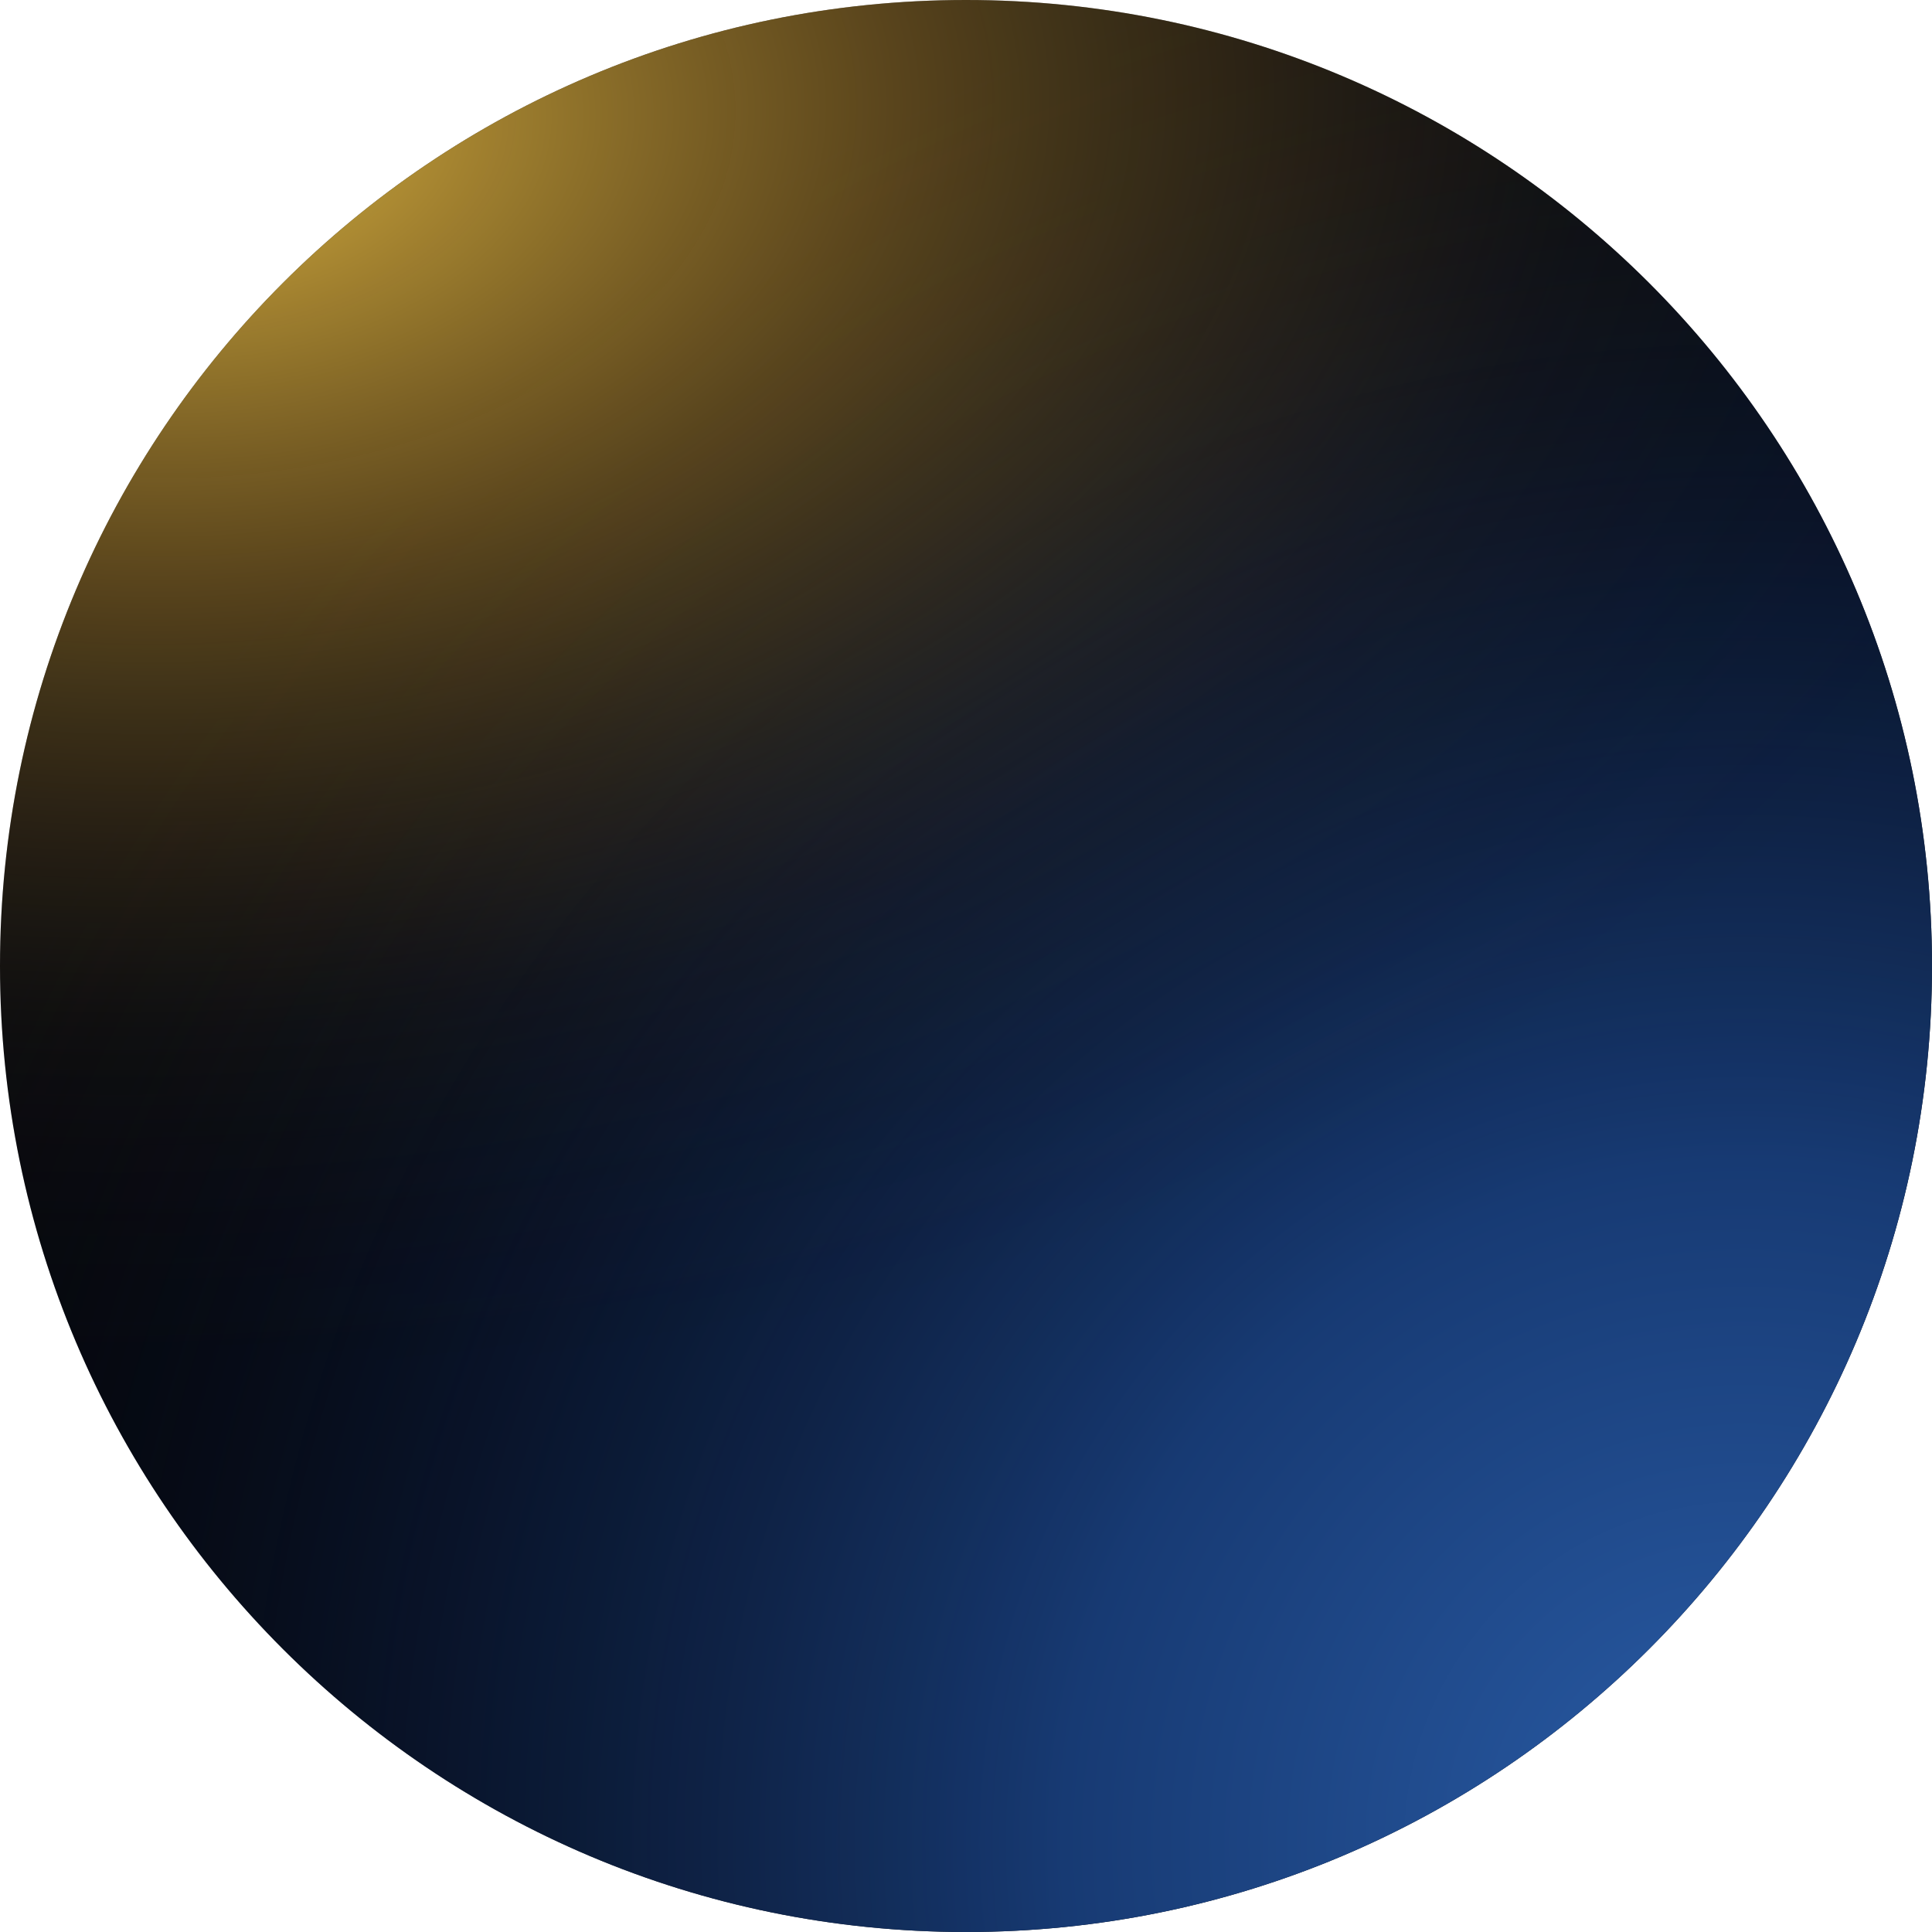
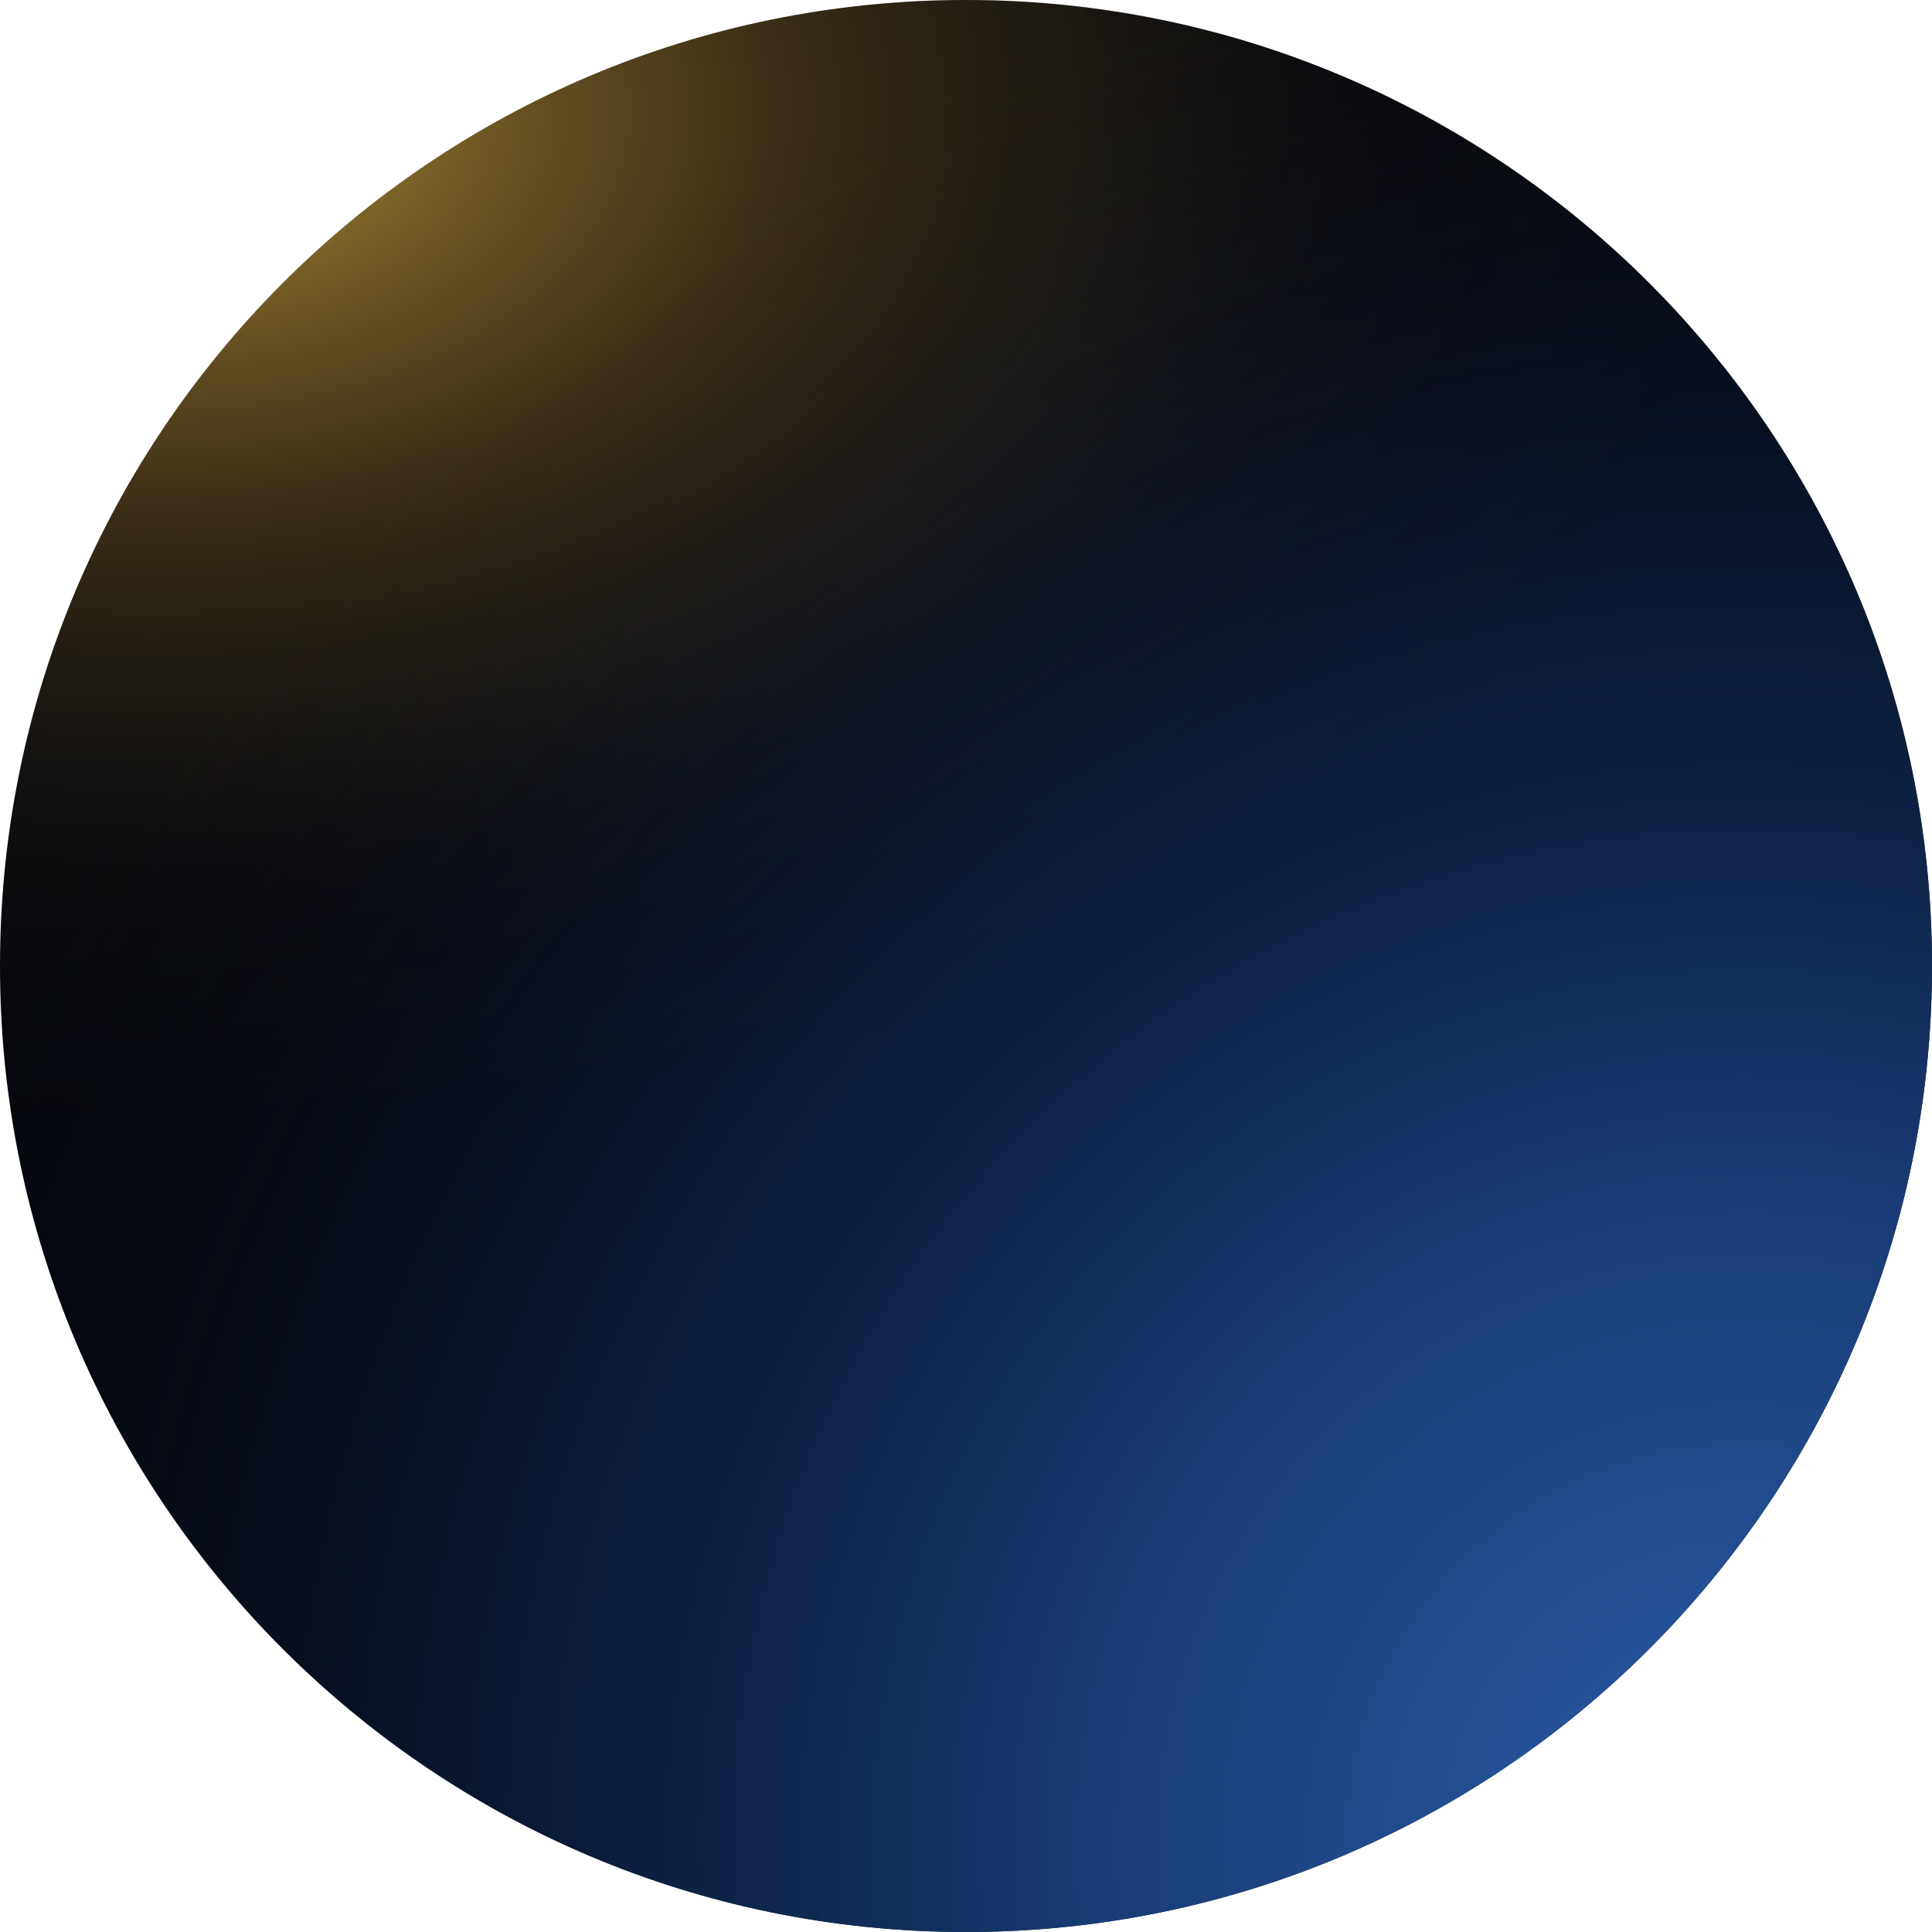
<svg xmlns="http://www.w3.org/2000/svg" viewBox="0 0 200 200" role="img" aria-label="FCP logo">
  <defs>
    <radialGradient id="blueGlow" cx="90%" cy="95%" r="100%">
      <stop offset="0" stop-color="#2A5DA8" />
      <stop offset="0.35" stop-color="#173A73" />
      <stop offset="0.7" stop-color="#0A1834" stop-opacity="0.65" />
      <stop offset="1" stop-color="#05070D" stop-opacity="0" />
    </radialGradient>
-     <radialGradient id="yellowGlow" cx="8%" cy="6%" r="70%" gradientTransform="translate(0.08 0.06) scale(1.5 0.95) rotate(18) translate(-0.08 -0.06)">
-       <stop offset="0" stop-color="#FFD24A" stop-opacity="0.85" />
-       <stop offset="0.35" stop-color="#D9A233" stop-opacity="0.4" />
-       <stop offset="0.7" stop-color="#5A4520" stop-opacity="0.12" />
+     <radialGradient id="yellowGlow" cx="8%" cy="6%" r="58%" gradientTransform="translate(0.08 0.06) scale(1.5 0.95) rotate(18) translate(-0.08 -0.06)">
+       <stop offset="0" stop-color="#FFD24A" stop-opacity="0.65" />
+       <stop offset="0.35" stop-color="#D9A233" stop-opacity="0.26" />
+       <stop offset="0.7" stop-color="#5A4520" stop-opacity="0.07" />
      <stop offset="1" stop-color="#05070D" stop-opacity="0" />
    </radialGradient>
  </defs>
  <circle cx="100" cy="100" r="100" fill="#05070D" />
  <circle cx="100" cy="100" r="100" fill="url(#blueGlow)" />
  <circle cx="100" cy="100" r="100" fill="url(#yellowGlow)" />
</svg>
